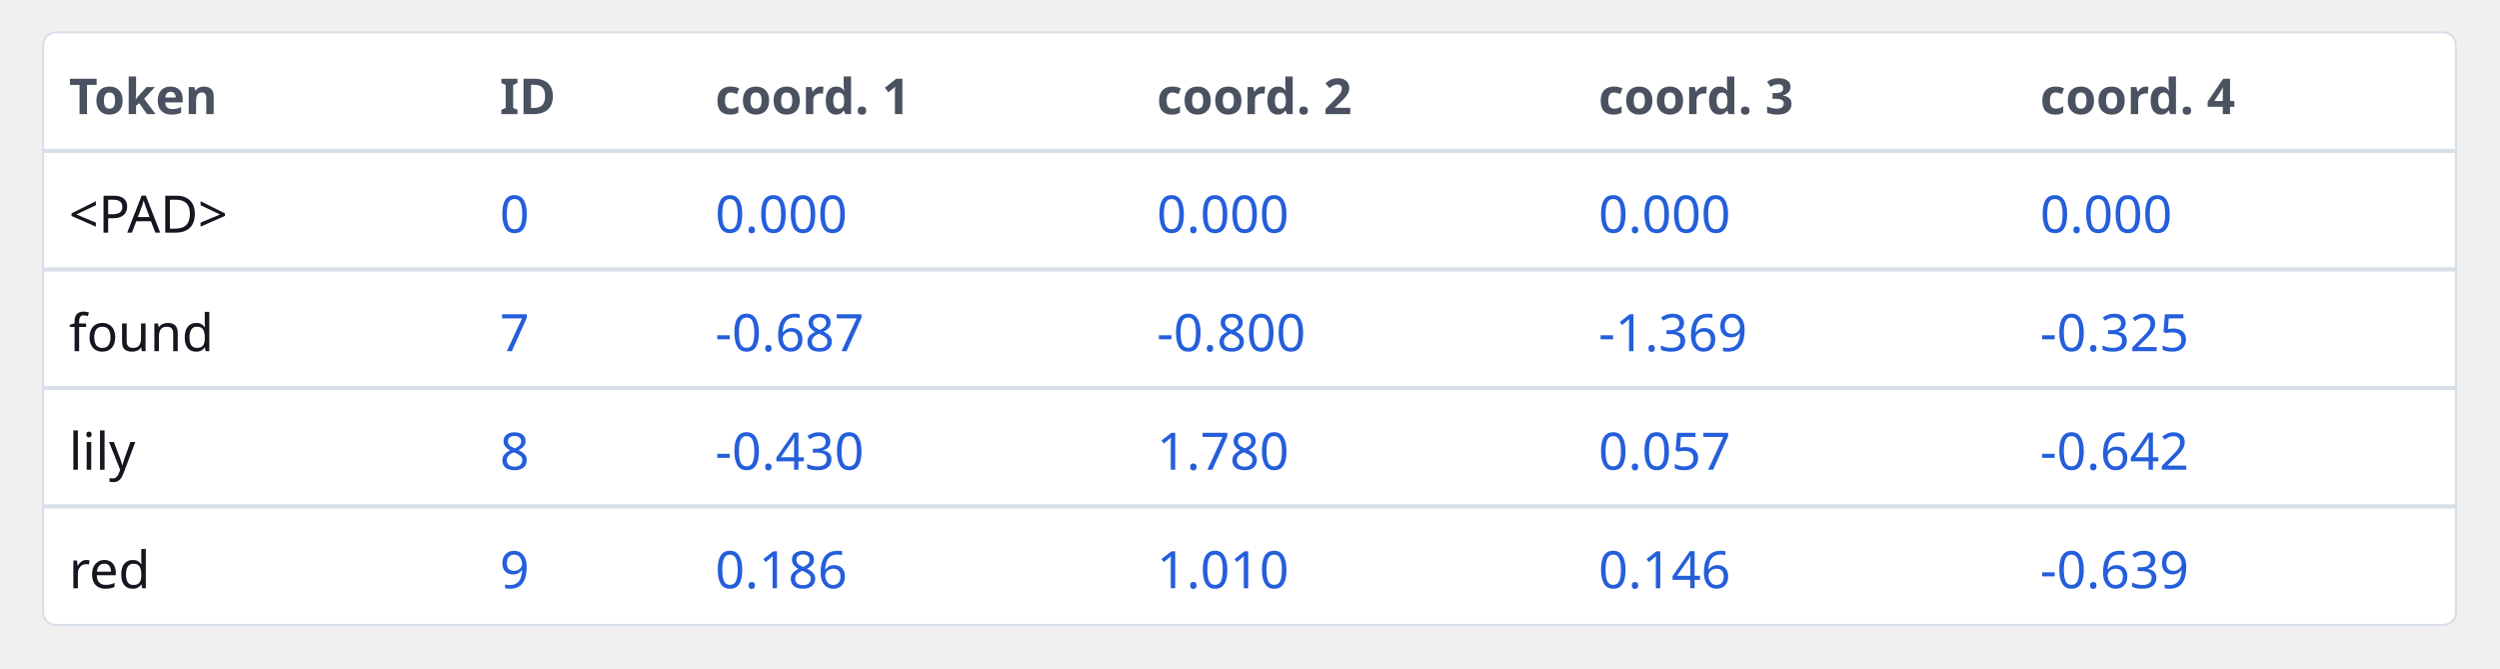
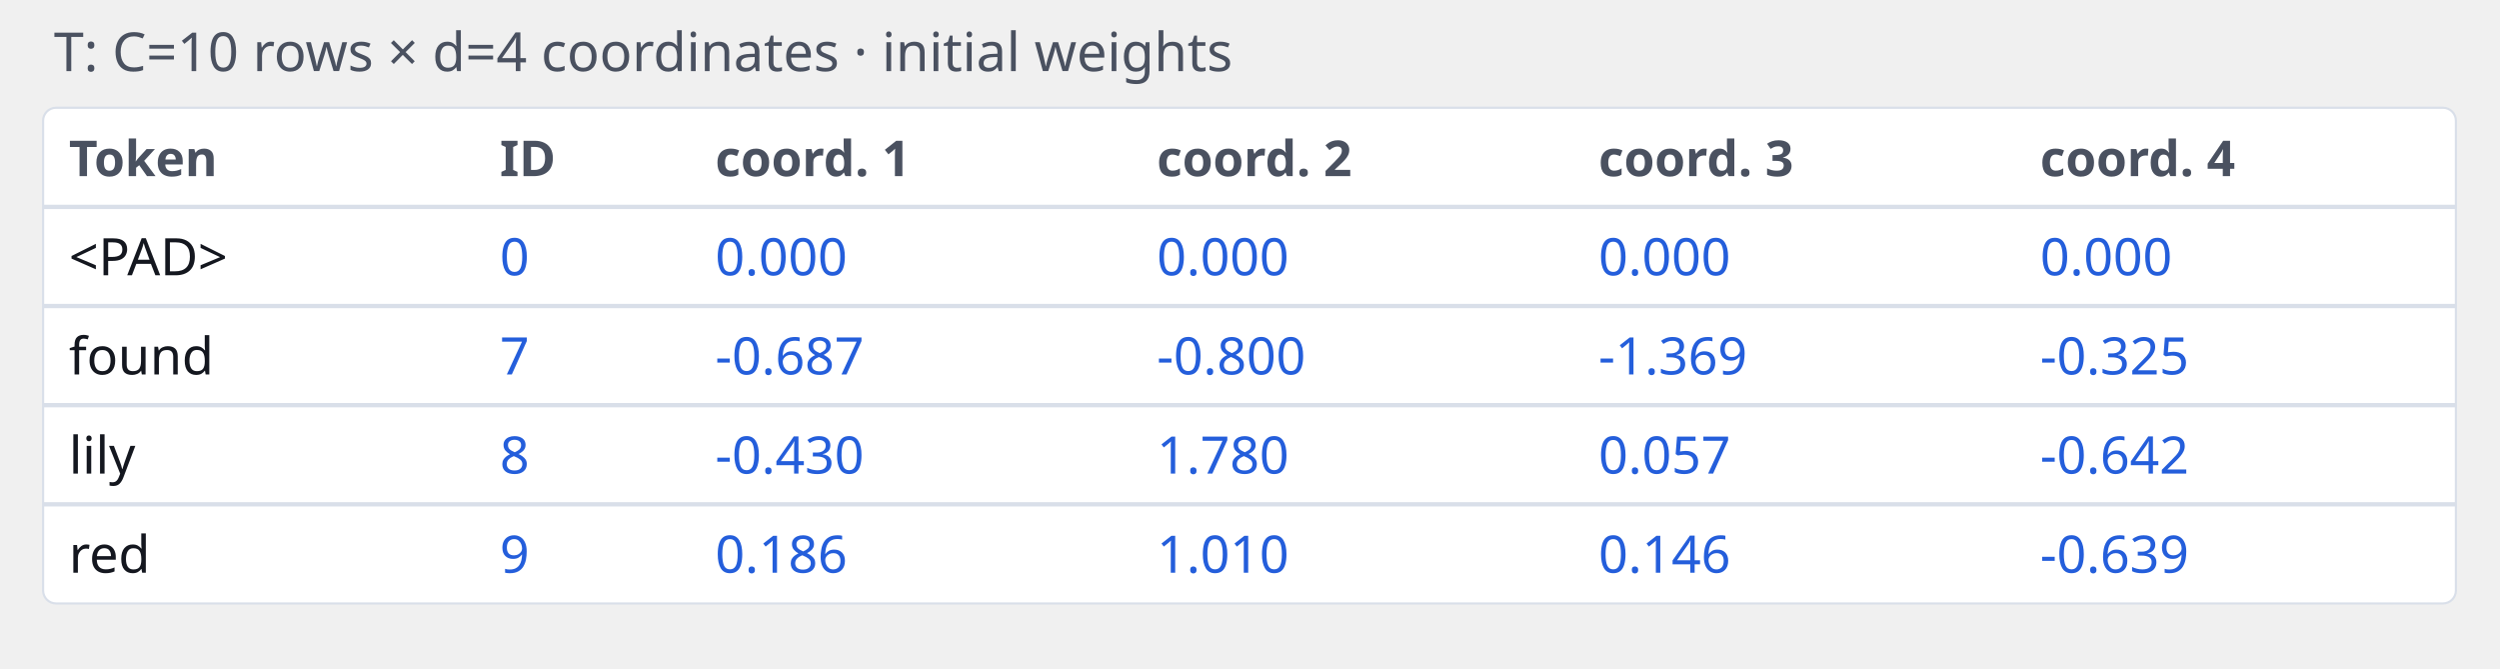
<svg xmlns="http://www.w3.org/2000/svg" viewBox="0 0 1160 310" role="img" aria-label="An ID selects one embedding row" style="font-family:Avenir Next,Segoe UI,sans-serif;background:#F7F8FA">
-   <rect x="20" y="15" width="1120" height="275" rx="6" fill="#fff" stroke="#D9DFE9" />
-   <text x="32" y="52.95" fill="#4A5160" font-size="23" font-weight="600" text-anchor="start">Token</text>
-   <text x="232" y="52.95" fill="#4A5160" font-size="23" font-weight="600" text-anchor="start">ID</text>
-   <text x="332" y="52.95" fill="#4A5160" font-size="23" font-weight="600" text-anchor="start">coord. 1</text>
-   <text x="537" y="52.95" fill="#4A5160" font-size="23" font-weight="600" text-anchor="start">coord. 2</text>
-   <text x="742" y="52.95" fill="#4A5160" font-size="23" font-weight="600" text-anchor="start">coord. 3</text>
-   <text x="947" y="52.95" fill="#4A5160" font-size="23" font-weight="600" text-anchor="start">coord. 4</text>
-   <path d="M20 70 L1140 70" fill="none" stroke="#D9DFE9" stroke-width="2" />
-   <text x="32" y="107.95" fill="#14171F" font-size="24" font-weight="500" text-anchor="start">&lt;PAD&gt;</text>
-   <text x="232" y="107.95" fill="#245EDB" font-size="24" font-weight="500" text-anchor="start">0</text>
-   <text x="332" y="107.95" fill="#245EDB" font-size="24" font-weight="500" text-anchor="start">0.000</text>
-   <text x="537" y="107.95" fill="#245EDB" font-size="24" font-weight="500" text-anchor="start">0.000</text>
-   <text x="742" y="107.95" fill="#245EDB" font-size="24" font-weight="500" text-anchor="start">0.000</text>
-   <text x="947" y="107.95" fill="#245EDB" font-size="24" font-weight="500" text-anchor="start">0.000</text>
-   <path d="M20 125 L1140 125" fill="none" stroke="#D9DFE9" stroke-width="2" />
-   <text x="32" y="162.95" fill="#14171F" font-size="24" font-weight="500" text-anchor="start">found</text>
-   <text x="232" y="162.95" fill="#245EDB" font-size="24" font-weight="500" text-anchor="start">7</text>
-   <text x="332" y="162.95" fill="#245EDB" font-size="24" font-weight="500" text-anchor="start">-0.687</text>
-   <text x="537" y="162.95" fill="#245EDB" font-size="24" font-weight="500" text-anchor="start">-0.800</text>
-   <text x="742" y="162.95" fill="#245EDB" font-size="24" font-weight="500" text-anchor="start">-1.369</text>
-   <text x="947" y="162.95" fill="#245EDB" font-size="24" font-weight="500" text-anchor="start">-0.325</text>
-   <path d="M20 180 L1140 180" fill="none" stroke="#D9DFE9" stroke-width="2" />
-   <text x="32" y="217.95" fill="#14171F" font-size="24" font-weight="500" text-anchor="start">lily</text>
-   <text x="232" y="217.95" fill="#245EDB" font-size="24" font-weight="500" text-anchor="start">8</text>
-   <text x="332" y="217.95" fill="#245EDB" font-size="24" font-weight="500" text-anchor="start">-0.430</text>
-   <text x="537" y="217.95" fill="#245EDB" font-size="24" font-weight="500" text-anchor="start">1.780</text>
-   <text x="742" y="217.95" fill="#245EDB" font-size="24" font-weight="500" text-anchor="start">0.057</text>
-   <text x="947" y="217.95" fill="#245EDB" font-size="24" font-weight="500" text-anchor="start">-0.642</text>
-   <path d="M20 235 L1140 235" fill="none" stroke="#D9DFE9" stroke-width="2" />
-   <text x="32" y="272.95" fill="#14171F" font-size="24" font-weight="500" text-anchor="start">red</text>
-   <text x="232" y="272.95" fill="#245EDB" font-size="24" font-weight="500" text-anchor="start">9</text>
-   <text x="332" y="272.95" fill="#245EDB" font-size="24" font-weight="500" text-anchor="start">0.186</text>
-   <text x="537" y="272.95" fill="#245EDB" font-size="24" font-weight="500" text-anchor="start">1.010</text>
-   <text x="742" y="272.95" fill="#245EDB" font-size="24" font-weight="500" text-anchor="start">0.146</text>
-   <text x="947" y="272.95" fill="#245EDB" font-size="24" font-weight="500" text-anchor="start">-0.639</text>
+   <text x="25" y="33" fill="#4A5160" font-size="25" font-weight="500" text-anchor="start">T: C=10 rows × d=4 coordinates · initial weights</text>
+   <rect x="20" y="50" width="1120" height="230" rx="6" fill="#fff" stroke="#D9DFE9" />
+   <text x="32" y="81.74" fill="#4A5160" font-size="23" font-weight="600" text-anchor="start">Token</text>
+   <text x="232" y="81.74" fill="#4A5160" font-size="23" font-weight="600" text-anchor="start">ID</text>
+   <text x="332" y="81.74" fill="#4A5160" font-size="23" font-weight="600" text-anchor="start">coord. 1</text>
+   <text x="537" y="81.74" fill="#4A5160" font-size="23" font-weight="600" text-anchor="start">coord. 2</text>
+   <text x="742" y="81.74" fill="#4A5160" font-size="23" font-weight="600" text-anchor="start">coord. 3</text>
+   <text x="947" y="81.74" fill="#4A5160" font-size="23" font-weight="600" text-anchor="start">coord. 4</text>
+   <path d="M20 96 L1140 96" fill="none" stroke="#D9DFE9" stroke-width="2" />
+   <text x="32" y="127.74" fill="#14171F" font-size="24" font-weight="500" text-anchor="start">&lt;PAD&gt;</text>
+   <text x="232" y="127.74" fill="#245EDB" font-size="24" font-weight="500" text-anchor="start">0</text>
+   <text x="332" y="127.74" fill="#245EDB" font-size="24" font-weight="500" text-anchor="start">0.000</text>
+   <text x="537" y="127.74" fill="#245EDB" font-size="24" font-weight="500" text-anchor="start">0.000</text>
+   <text x="742" y="127.74" fill="#245EDB" font-size="24" font-weight="500" text-anchor="start">0.000</text>
+   <text x="947" y="127.74" fill="#245EDB" font-size="24" font-weight="500" text-anchor="start">0.000</text>
+   <path d="M20 142 L1140 142" fill="none" stroke="#D9DFE9" stroke-width="2" />
+   <text x="32" y="173.74" fill="#14171F" font-size="24" font-weight="500" text-anchor="start">found</text>
+   <text x="232" y="173.74" fill="#245EDB" font-size="24" font-weight="500" text-anchor="start">7</text>
+   <text x="332" y="173.74" fill="#245EDB" font-size="24" font-weight="500" text-anchor="start">-0.687</text>
+   <text x="537" y="173.74" fill="#245EDB" font-size="24" font-weight="500" text-anchor="start">-0.800</text>
+   <text x="742" y="173.74" fill="#245EDB" font-size="24" font-weight="500" text-anchor="start">-1.369</text>
+   <text x="947" y="173.74" fill="#245EDB" font-size="24" font-weight="500" text-anchor="start">-0.325</text>
+   <path d="M20 188 L1140 188" fill="none" stroke="#D9DFE9" stroke-width="2" />
+   <text x="32" y="219.74" fill="#14171F" font-size="24" font-weight="500" text-anchor="start">lily</text>
+   <text x="232" y="219.74" fill="#245EDB" font-size="24" font-weight="500" text-anchor="start">8</text>
+   <text x="332" y="219.74" fill="#245EDB" font-size="24" font-weight="500" text-anchor="start">-0.430</text>
+   <text x="537" y="219.74" fill="#245EDB" font-size="24" font-weight="500" text-anchor="start">1.780</text>
+   <text x="742" y="219.74" fill="#245EDB" font-size="24" font-weight="500" text-anchor="start">0.057</text>
+   <text x="947" y="219.74" fill="#245EDB" font-size="24" font-weight="500" text-anchor="start">-0.642</text>
+   <path d="M20 234 L1140 234" fill="none" stroke="#D9DFE9" stroke-width="2" />
+   <text x="32" y="265.74" fill="#14171F" font-size="24" font-weight="500" text-anchor="start">red</text>
+   <text x="232" y="265.74" fill="#245EDB" font-size="24" font-weight="500" text-anchor="start">9</text>
+   <text x="332" y="265.74" fill="#245EDB" font-size="24" font-weight="500" text-anchor="start">0.186</text>
+   <text x="537" y="265.74" fill="#245EDB" font-size="24" font-weight="500" text-anchor="start">1.010</text>
+   <text x="742" y="265.74" fill="#245EDB" font-size="24" font-weight="500" text-anchor="start">0.146</text>
+   <text x="947" y="265.74" fill="#245EDB" font-size="24" font-weight="500" text-anchor="start">-0.639</text>
</svg>
